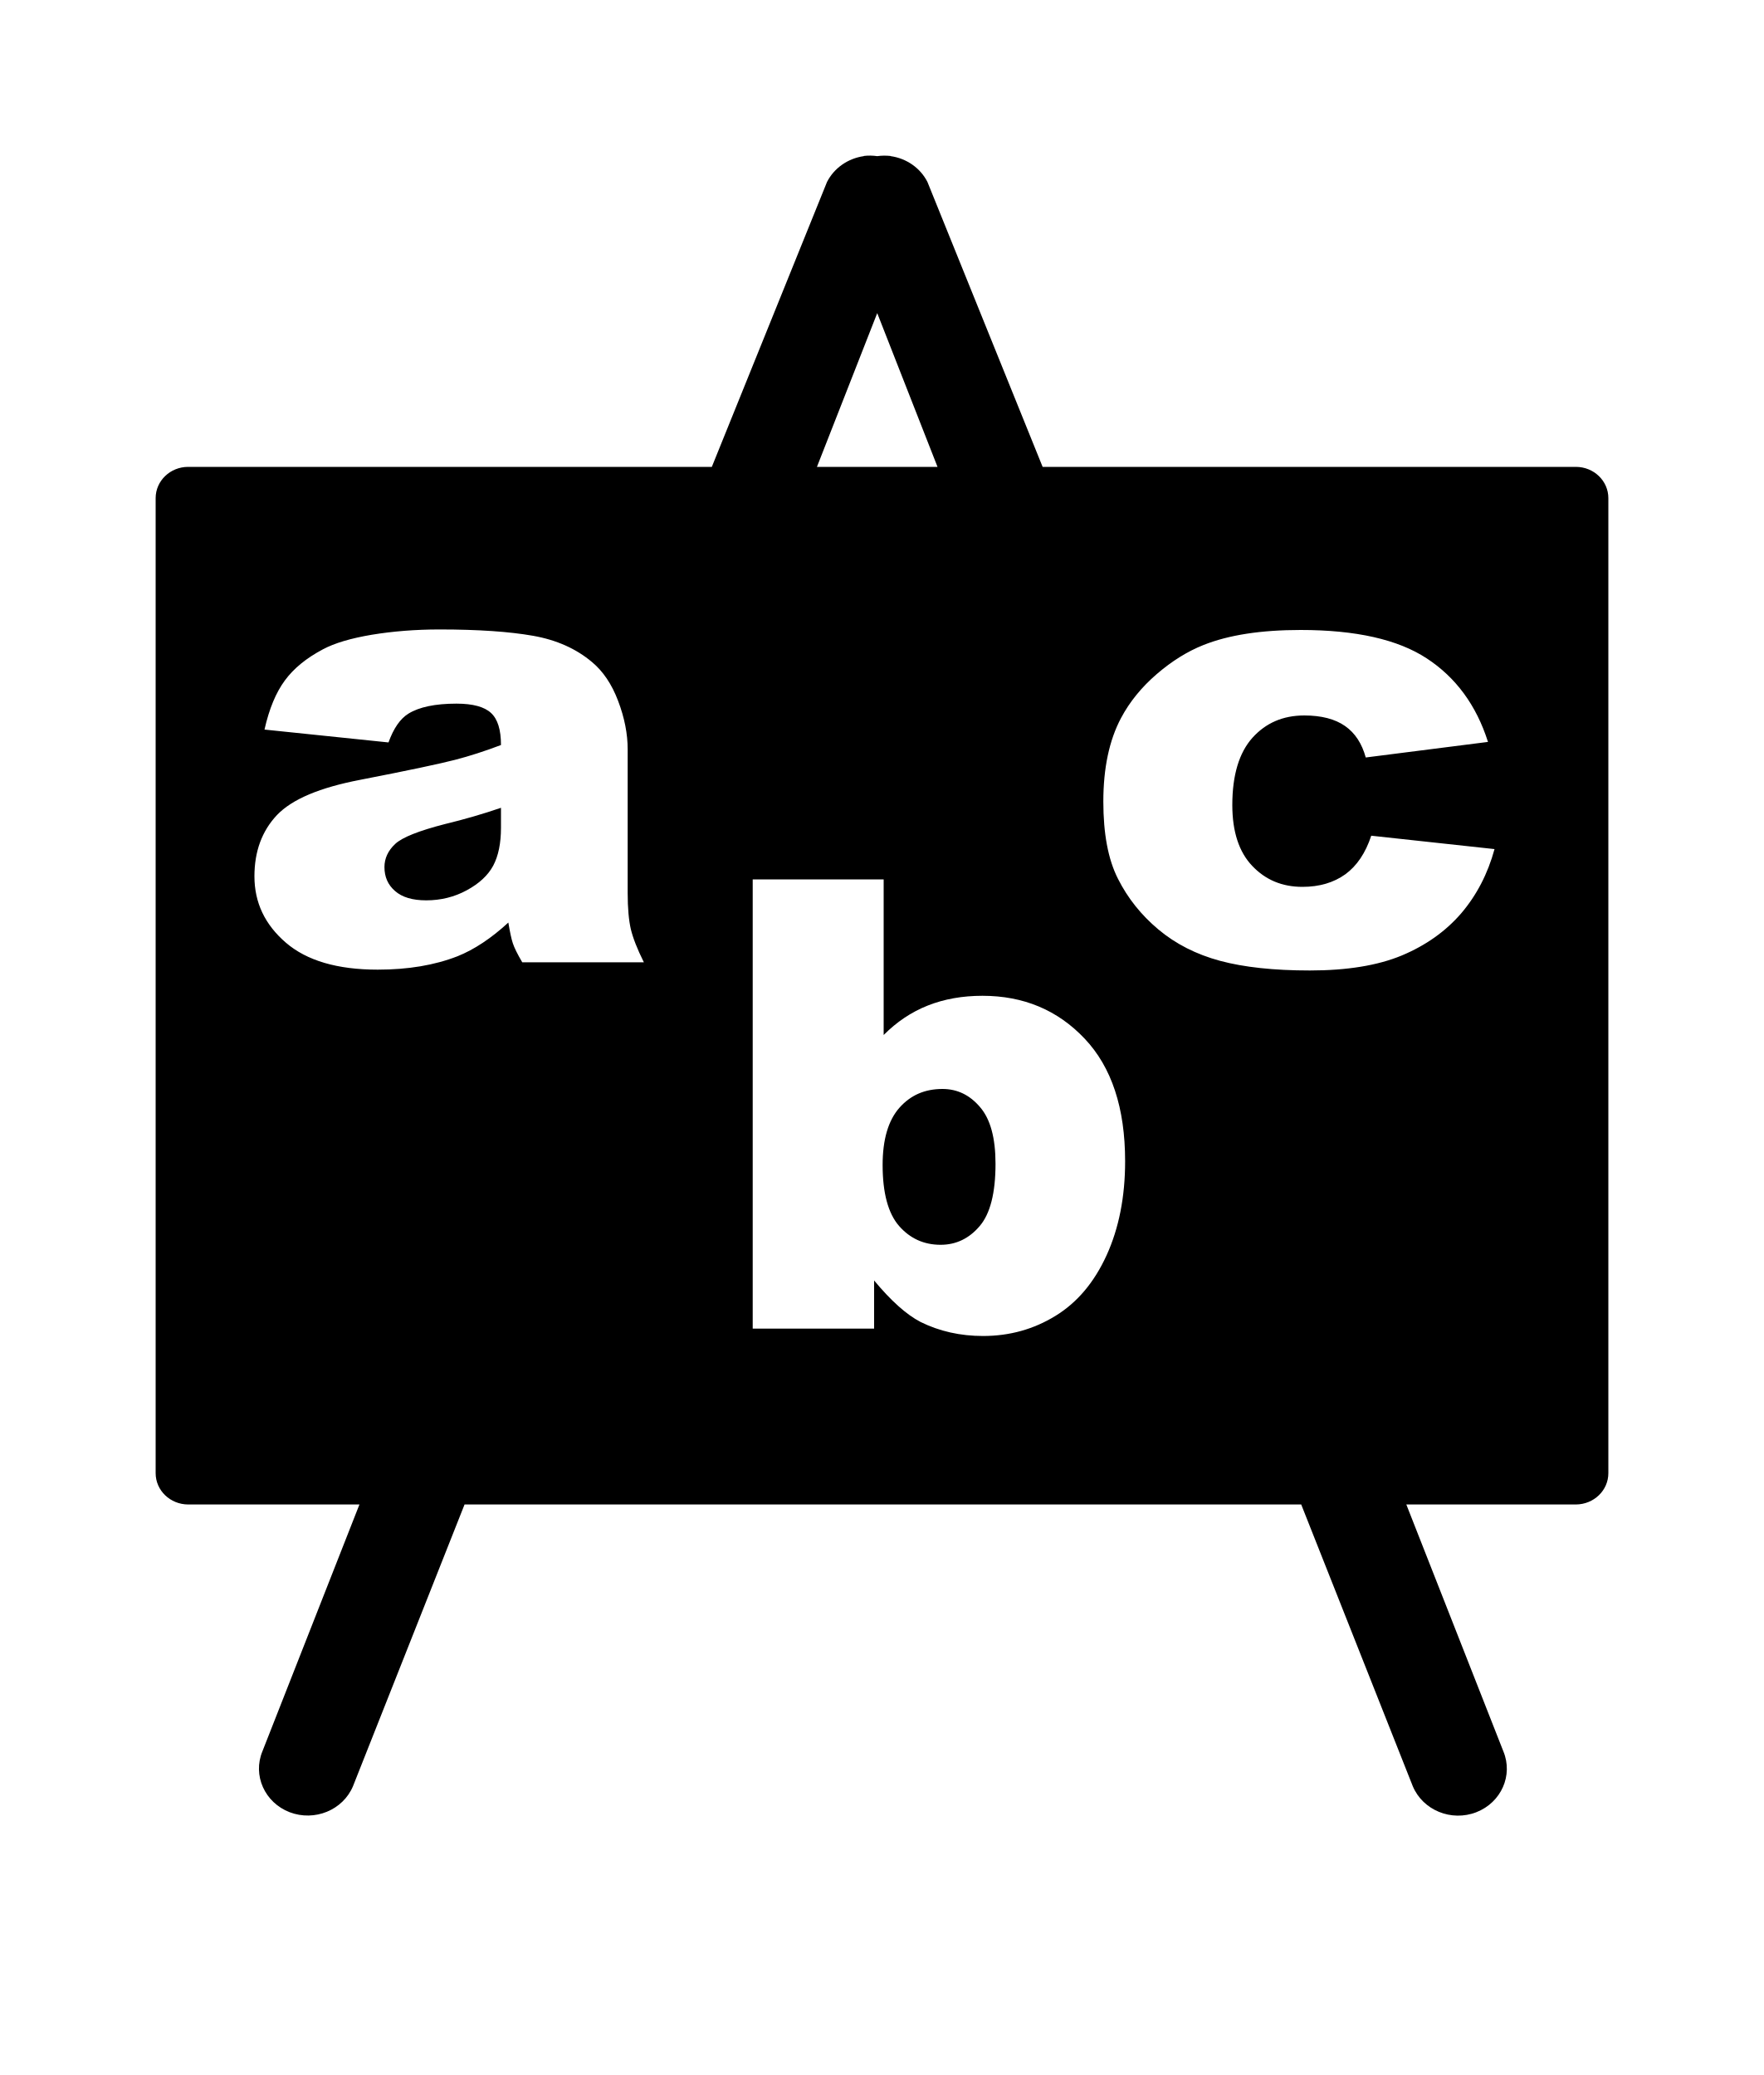
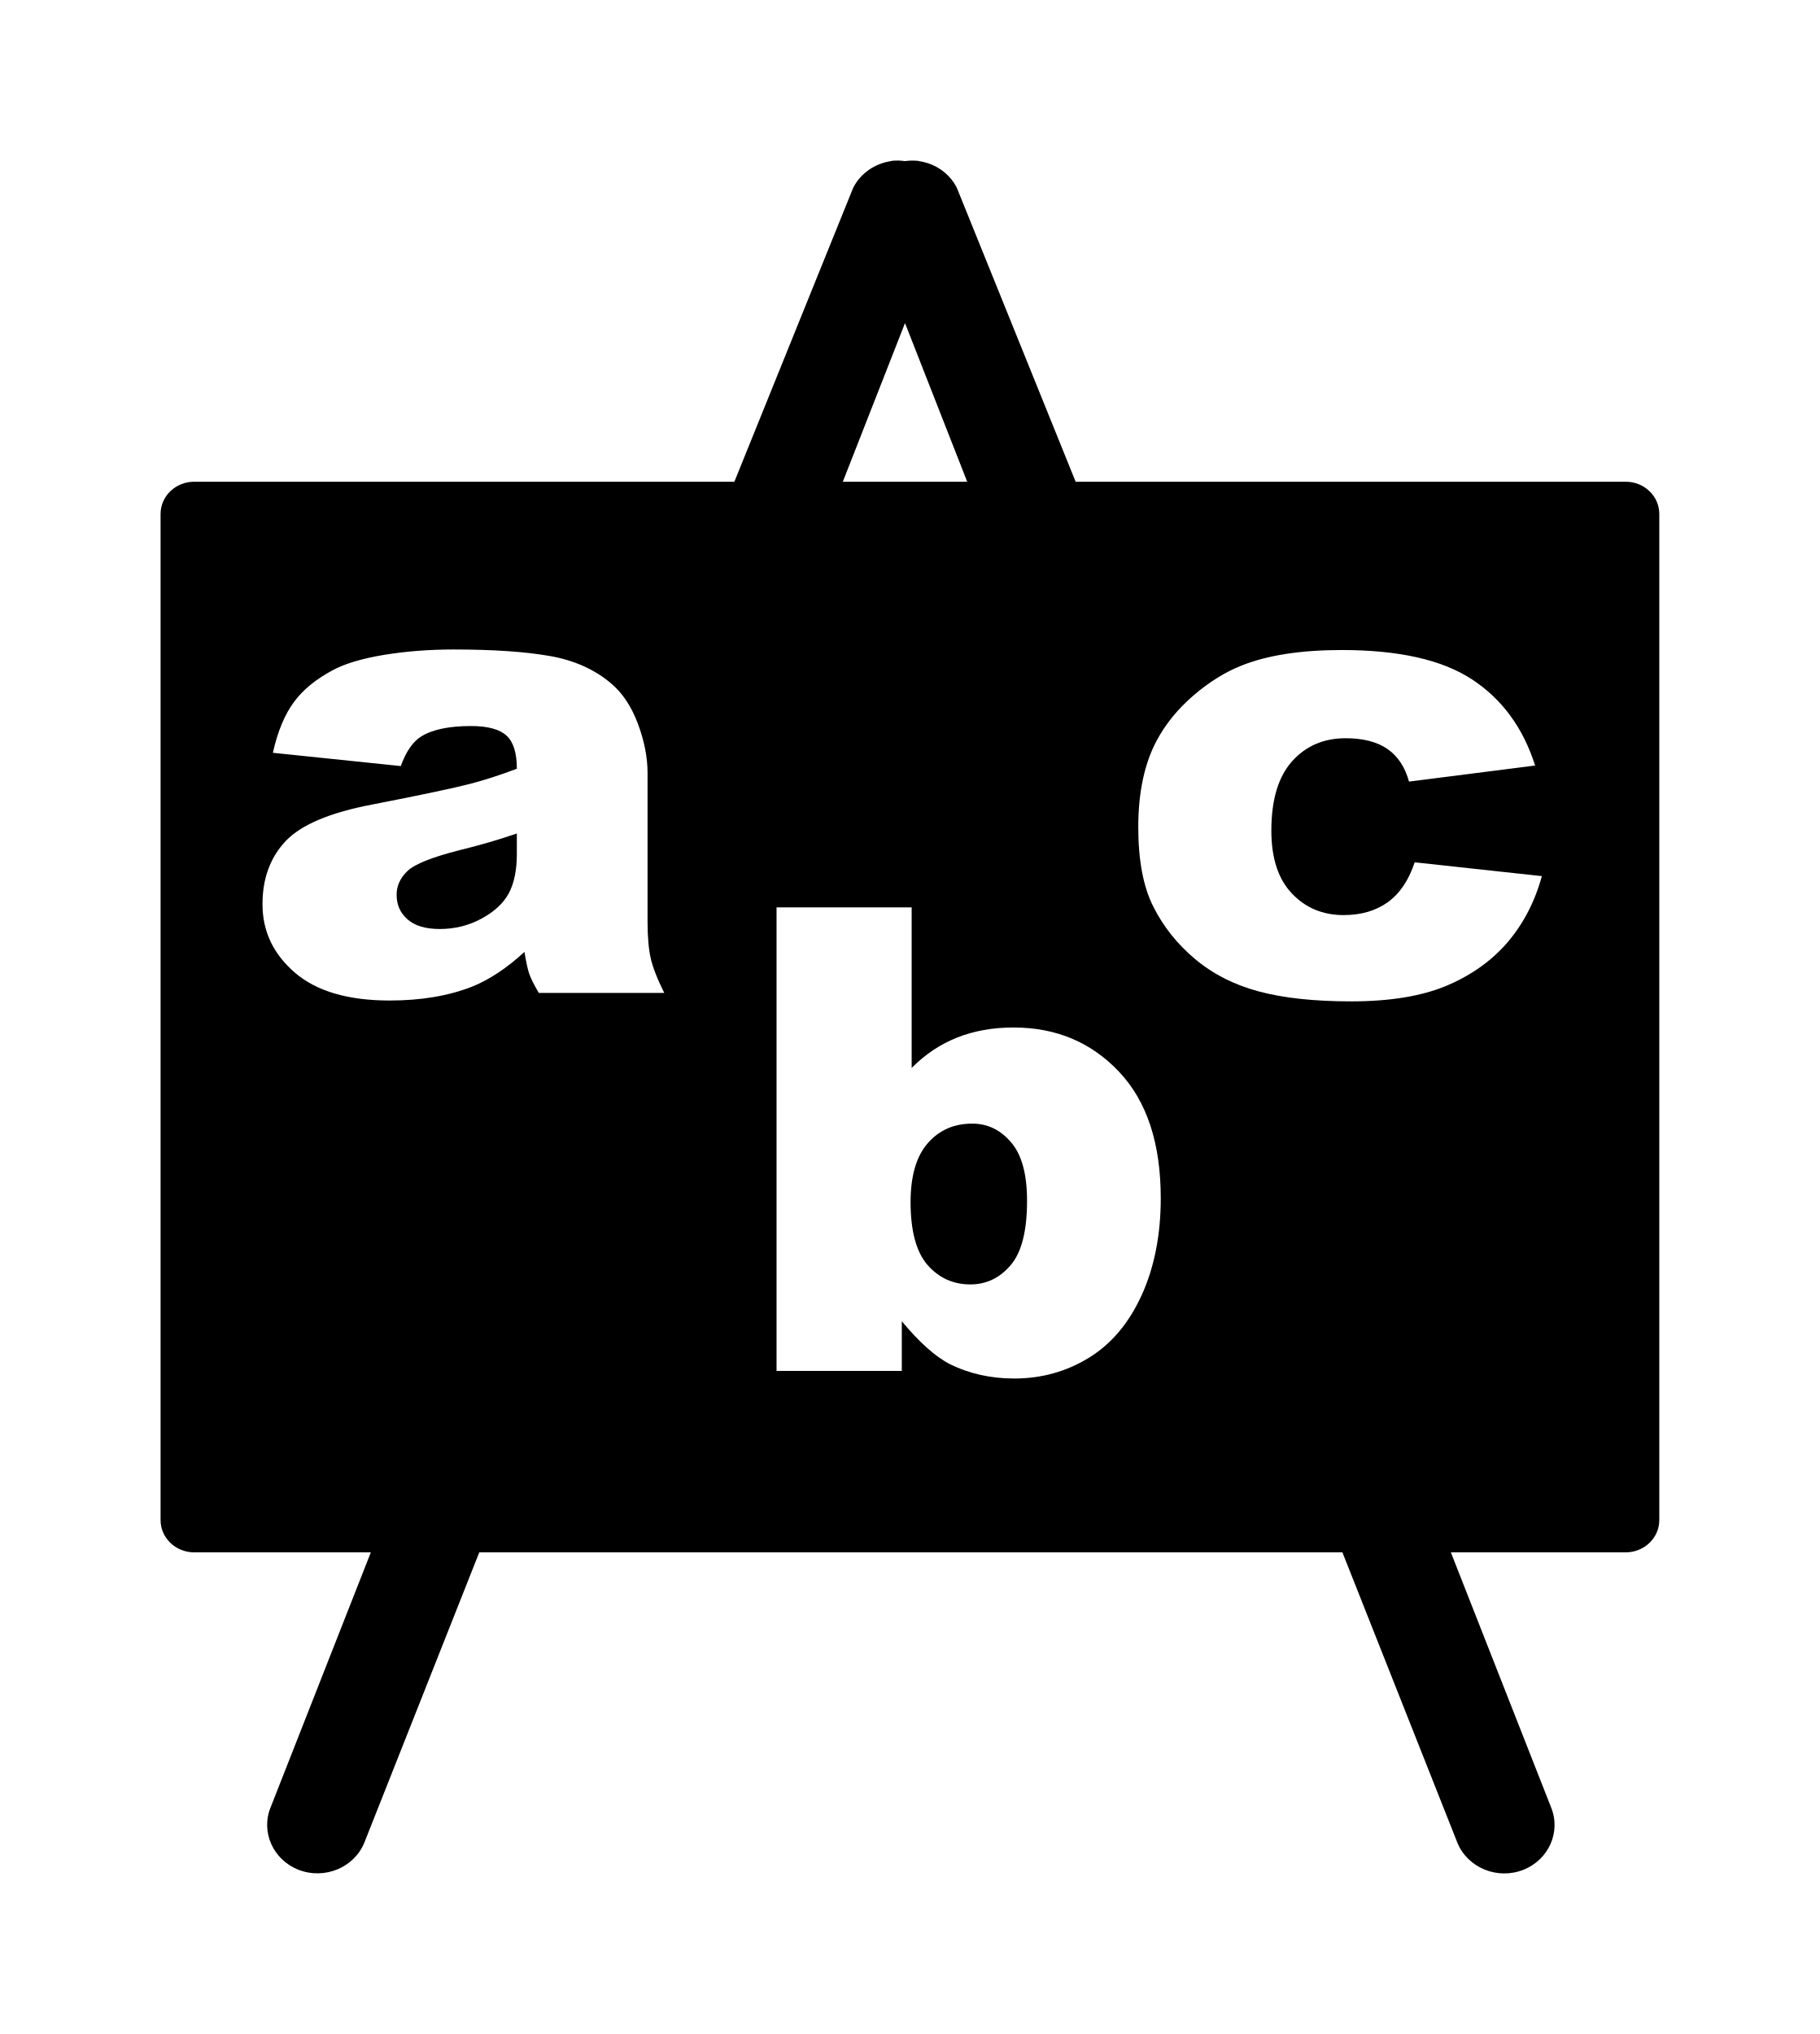
- <svg xmlns="http://www.w3.org/2000/svg" version="1.0" width="17" height="20" id="svg1">
+ <svg xmlns="http://www.w3.org/2000/svg" version="1.0" width="17" height="19" id="svg1">
+   <defs id="defs1" />
  <path d="M 8.326,1.503 L 8.324,1.505 C 8.171,1.527 8.038,1.62 7.97,1.754 L 6.86,4.5 H 1.813 C 1.64,4.5 1.5,4.635 1.5,4.801 V 14.199 C 1.5,14.366 1.64,14.5 1.813,14.501 H 3.464 L 2.529,16.88 C 2.433,17.112 2.551,17.374 2.791,17.467 C 3.032,17.559 3.305,17.447 3.402,17.216 L 4.477,14.501 H 12.54 L 13.615,17.216 C 13.712,17.448 13.987,17.561 14.228,17.467 C 14.468,17.373 14.584,17.111 14.488,16.88 L 13.553,14.501 H 15.187 C 15.36,14.5 15.5,14.366 15.5,14.199 V 4.801 C 15.5,4.635 15.36,4.5 15.187,4.5 H 10.048 L 8.938,1.754 C 8.87,1.62 8.738,1.527 8.584,1.505 C 8.583,1.505 8.582,1.504 8.58,1.503 C 8.538,1.499 8.496,1.499 8.454,1.505 C 8.412,1.499 8.369,1.498 8.326,1.503 Z M 8.454,3.018 L 9.035,4.5 H 7.873 Z M 4.236,6.067 C 4.611,6.067 4.91,6.088 5.137,6.128 C 5.364,6.168 5.553,6.253 5.705,6.381 C 5.811,6.469 5.896,6.594 5.957,6.756 C 6.019,6.919 6.049,7.075 6.049,7.222 V 8.608 C 6.049,8.756 6.06,8.871 6.079,8.954 C 6.099,9.038 6.14,9.145 6.205,9.275 H 5.033 C 4.986,9.195 4.956,9.134 4.942,9.091 C 4.928,9.049 4.914,8.982 4.899,8.892 C 4.735,9.043 4.571,9.152 4.409,9.217 C 4.188,9.303 3.933,9.346 3.64,9.346 C 3.251,9.346 2.956,9.259 2.755,9.086 C 2.553,8.912 2.452,8.7 2.452,8.446 C 2.452,8.207 2.524,8.01 2.669,7.856 C 2.815,7.703 3.082,7.591 3.473,7.516 C 3.942,7.425 4.245,7.36 4.384,7.324 C 4.524,7.288 4.672,7.24 4.828,7.181 C 4.828,7.033 4.796,6.931 4.732,6.872 C 4.669,6.813 4.558,6.782 4.399,6.782 C 4.194,6.782 4.039,6.815 3.937,6.878 C 3.857,6.927 3.793,7.02 3.744,7.156 L 2.549,7.032 C 2.594,6.831 2.66,6.674 2.745,6.559 C 2.83,6.443 2.951,6.344 3.111,6.259 C 3.225,6.198 3.382,6.152 3.583,6.118 C 3.783,6.085 4.003,6.067 4.236,6.067 Z M 12.534,6.072 C 13.066,6.072 13.471,6.163 13.75,6.346 C 14.03,6.529 14.228,6.798 14.34,7.151 L 13.162,7.301 C 13.125,7.167 13.06,7.066 12.963,6.998 C 12.866,6.93 12.734,6.896 12.57,6.896 C 12.363,6.896 12.198,6.969 12.07,7.111 C 11.942,7.254 11.876,7.47 11.876,7.759 C 11.876,8.017 11.941,8.213 12.068,8.346 C 12.195,8.48 12.355,8.548 12.552,8.548 C 12.716,8.548 12.853,8.507 12.965,8.427 C 13.076,8.346 13.16,8.222 13.215,8.055 L 14.403,8.184 C 14.338,8.422 14.231,8.628 14.082,8.803 C 13.932,8.977 13.74,9.113 13.508,9.21 C 13.276,9.306 12.981,9.354 12.623,9.354 C 12.277,9.354 11.989,9.323 11.758,9.261 C 11.528,9.199 11.33,9.098 11.164,8.959 C 10.998,8.82 10.868,8.657 10.774,8.47 C 10.679,8.283 10.633,8.035 10.633,7.726 C 10.633,7.403 10.69,7.134 10.804,6.92 C 10.888,6.762 11.003,6.622 11.148,6.497 C 11.293,6.372 11.444,6.278 11.598,6.217 C 11.841,6.12 12.153,6.072 12.534,6.072 Z M 4.828,7.786 C 4.656,7.845 4.477,7.897 4.291,7.942 C 4.037,8.007 3.876,8.071 3.809,8.134 C 3.739,8.199 3.705,8.275 3.705,8.357 C 3.705,8.452 3.738,8.528 3.807,8.588 C 3.875,8.648 3.975,8.678 4.108,8.678 C 4.247,8.678 4.379,8.646 4.498,8.581 C 4.618,8.516 4.703,8.437 4.753,8.344 C 4.803,8.25 4.828,8.127 4.828,7.978 Z M 7.254,8.476 H 8.516 V 9.976 C 8.641,9.85 8.782,9.755 8.941,9.692 C 9.1,9.629 9.275,9.598 9.468,9.598 C 9.865,9.598 10.193,9.736 10.453,10.011 C 10.713,10.286 10.843,10.679 10.843,11.193 C 10.843,11.536 10.783,11.839 10.664,12.1 C 10.545,12.36 10.382,12.554 10.172,12.683 C 9.962,12.812 9.73,12.877 9.474,12.877 C 9.255,12.877 9.054,12.832 8.872,12.742 C 8.735,12.671 8.586,12.537 8.424,12.342 V 12.806 H 7.254 Z M 9.083,10.496 C 8.913,10.496 8.776,10.555 8.668,10.677 C 8.561,10.798 8.506,10.982 8.506,11.229 C 8.506,11.498 8.559,11.695 8.664,11.816 C 8.77,11.937 8.903,11.998 9.065,11.998 C 9.214,11.998 9.34,11.937 9.441,11.818 C 9.543,11.699 9.594,11.498 9.594,11.217 C 9.594,10.969 9.545,10.787 9.445,10.671 C 9.346,10.554 9.225,10.496 9.083,10.496 Z" id="path1" />
</svg>
